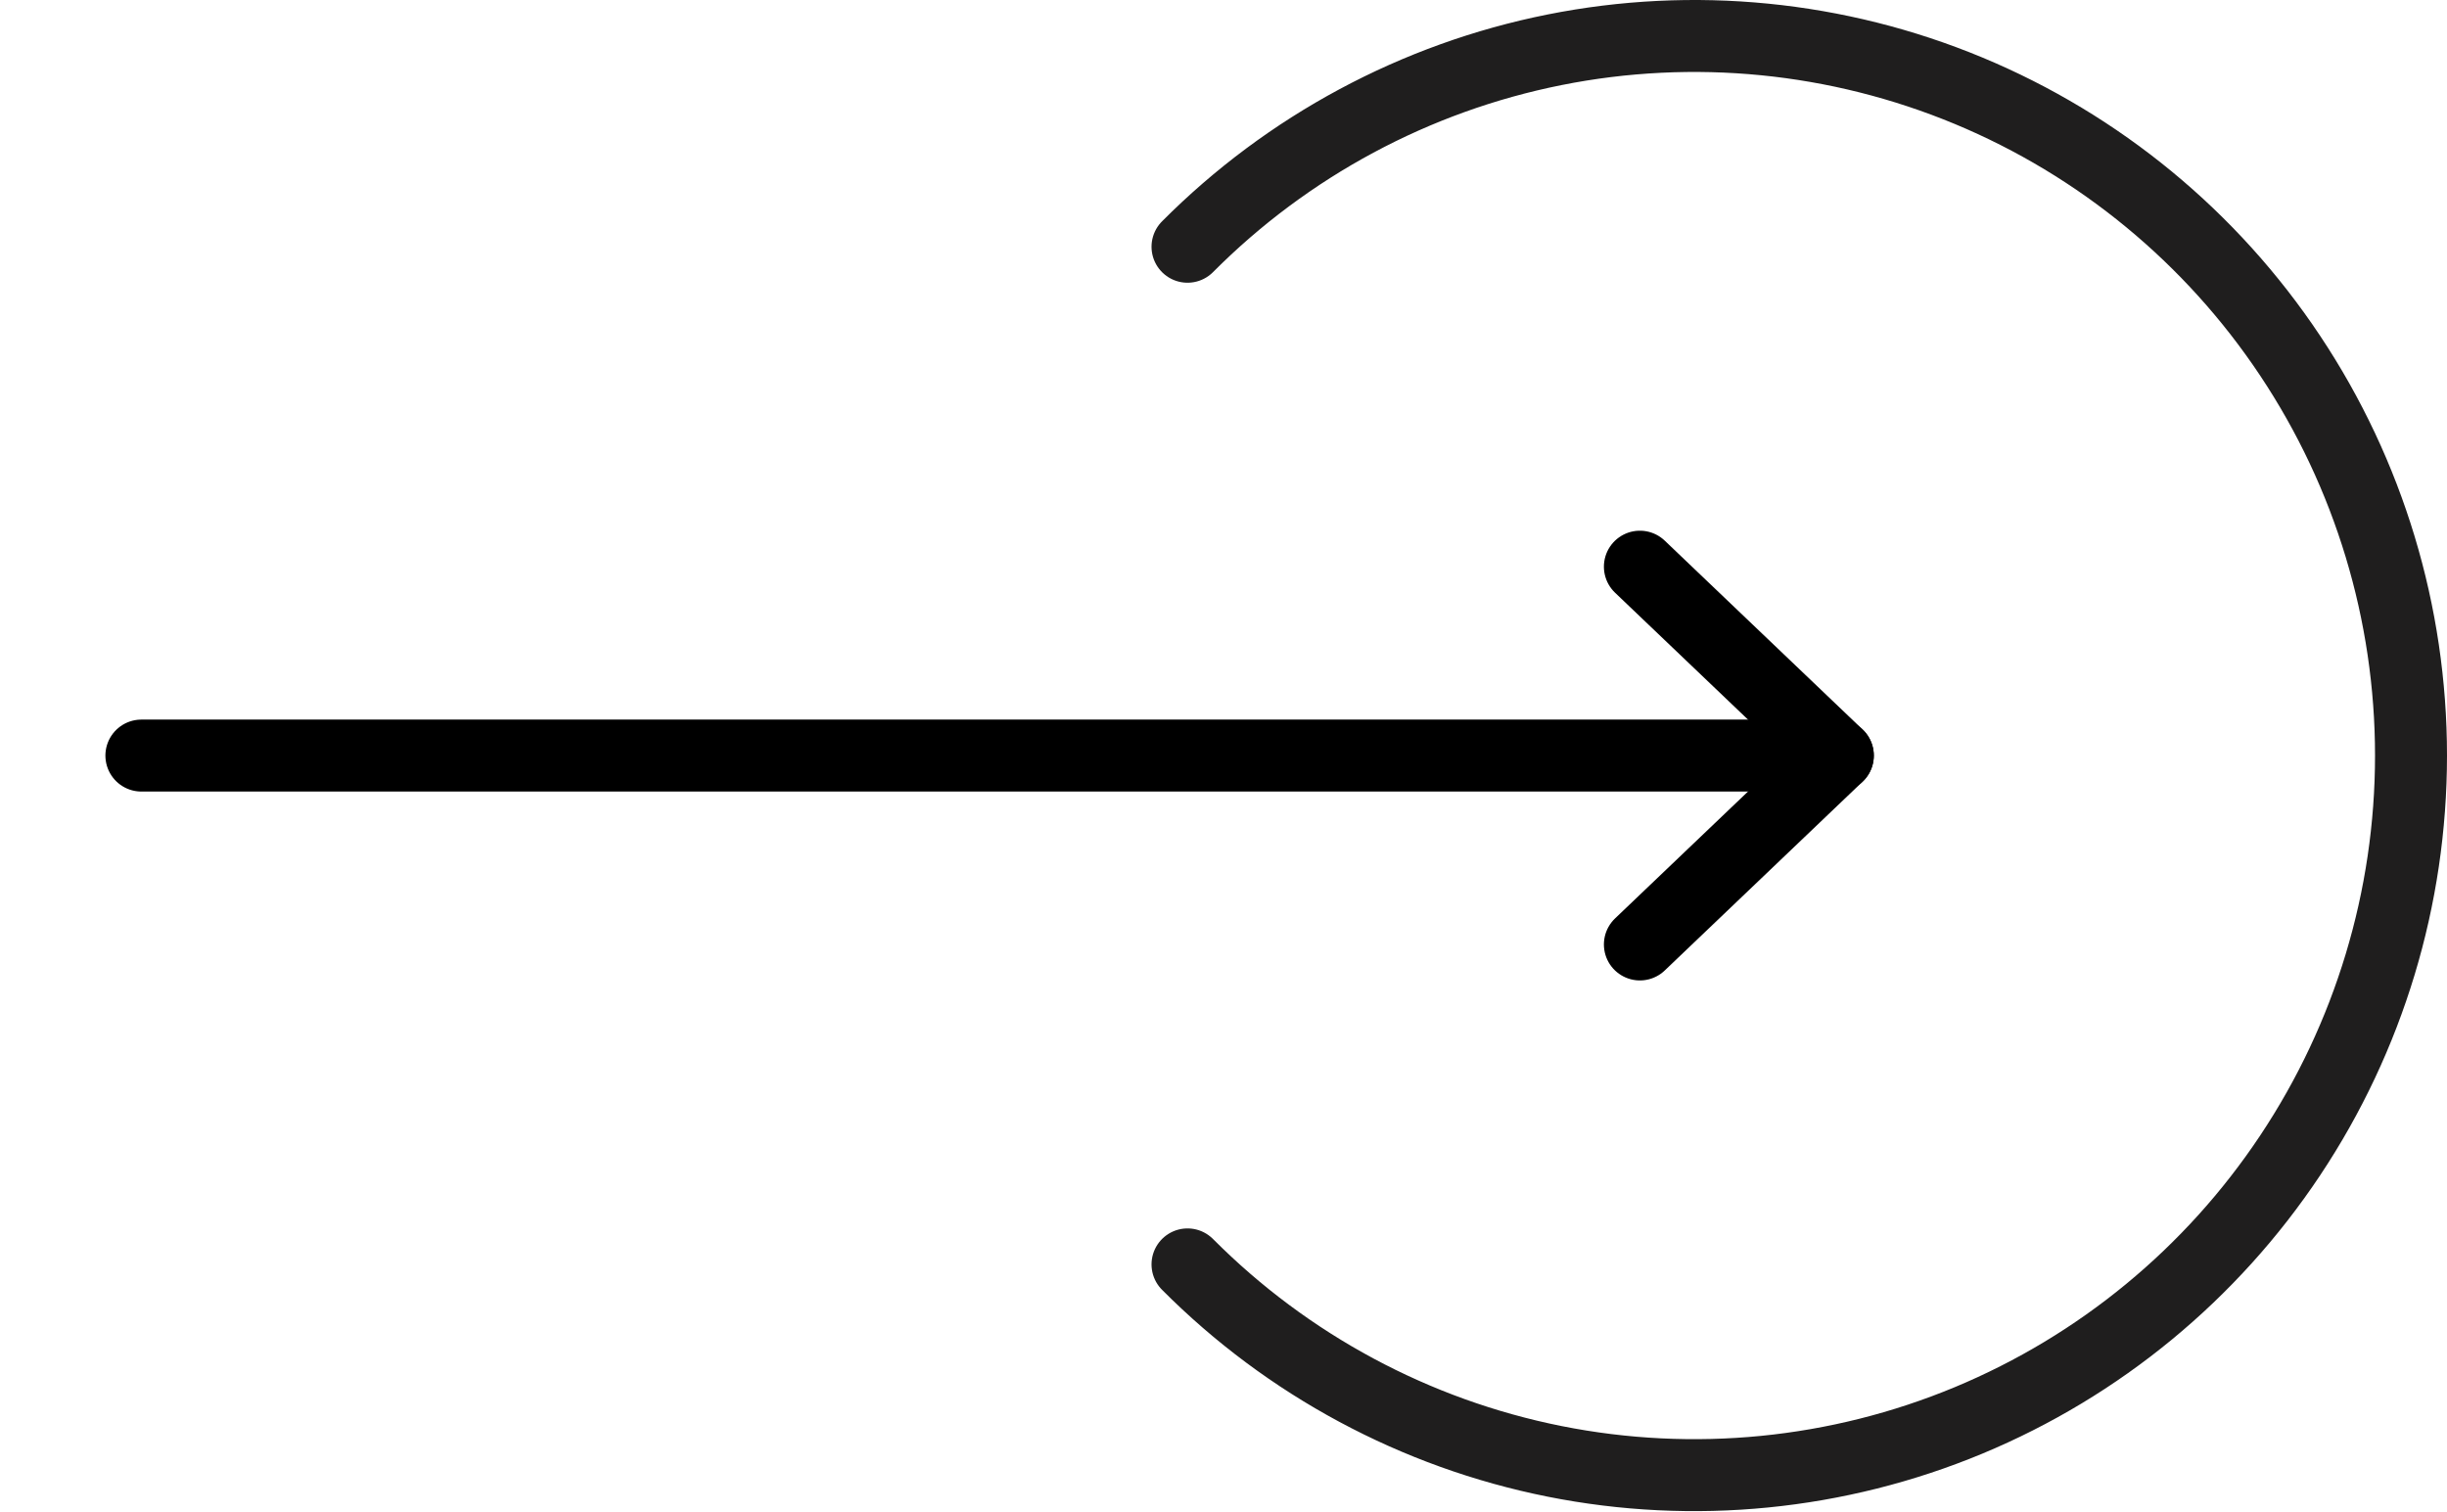
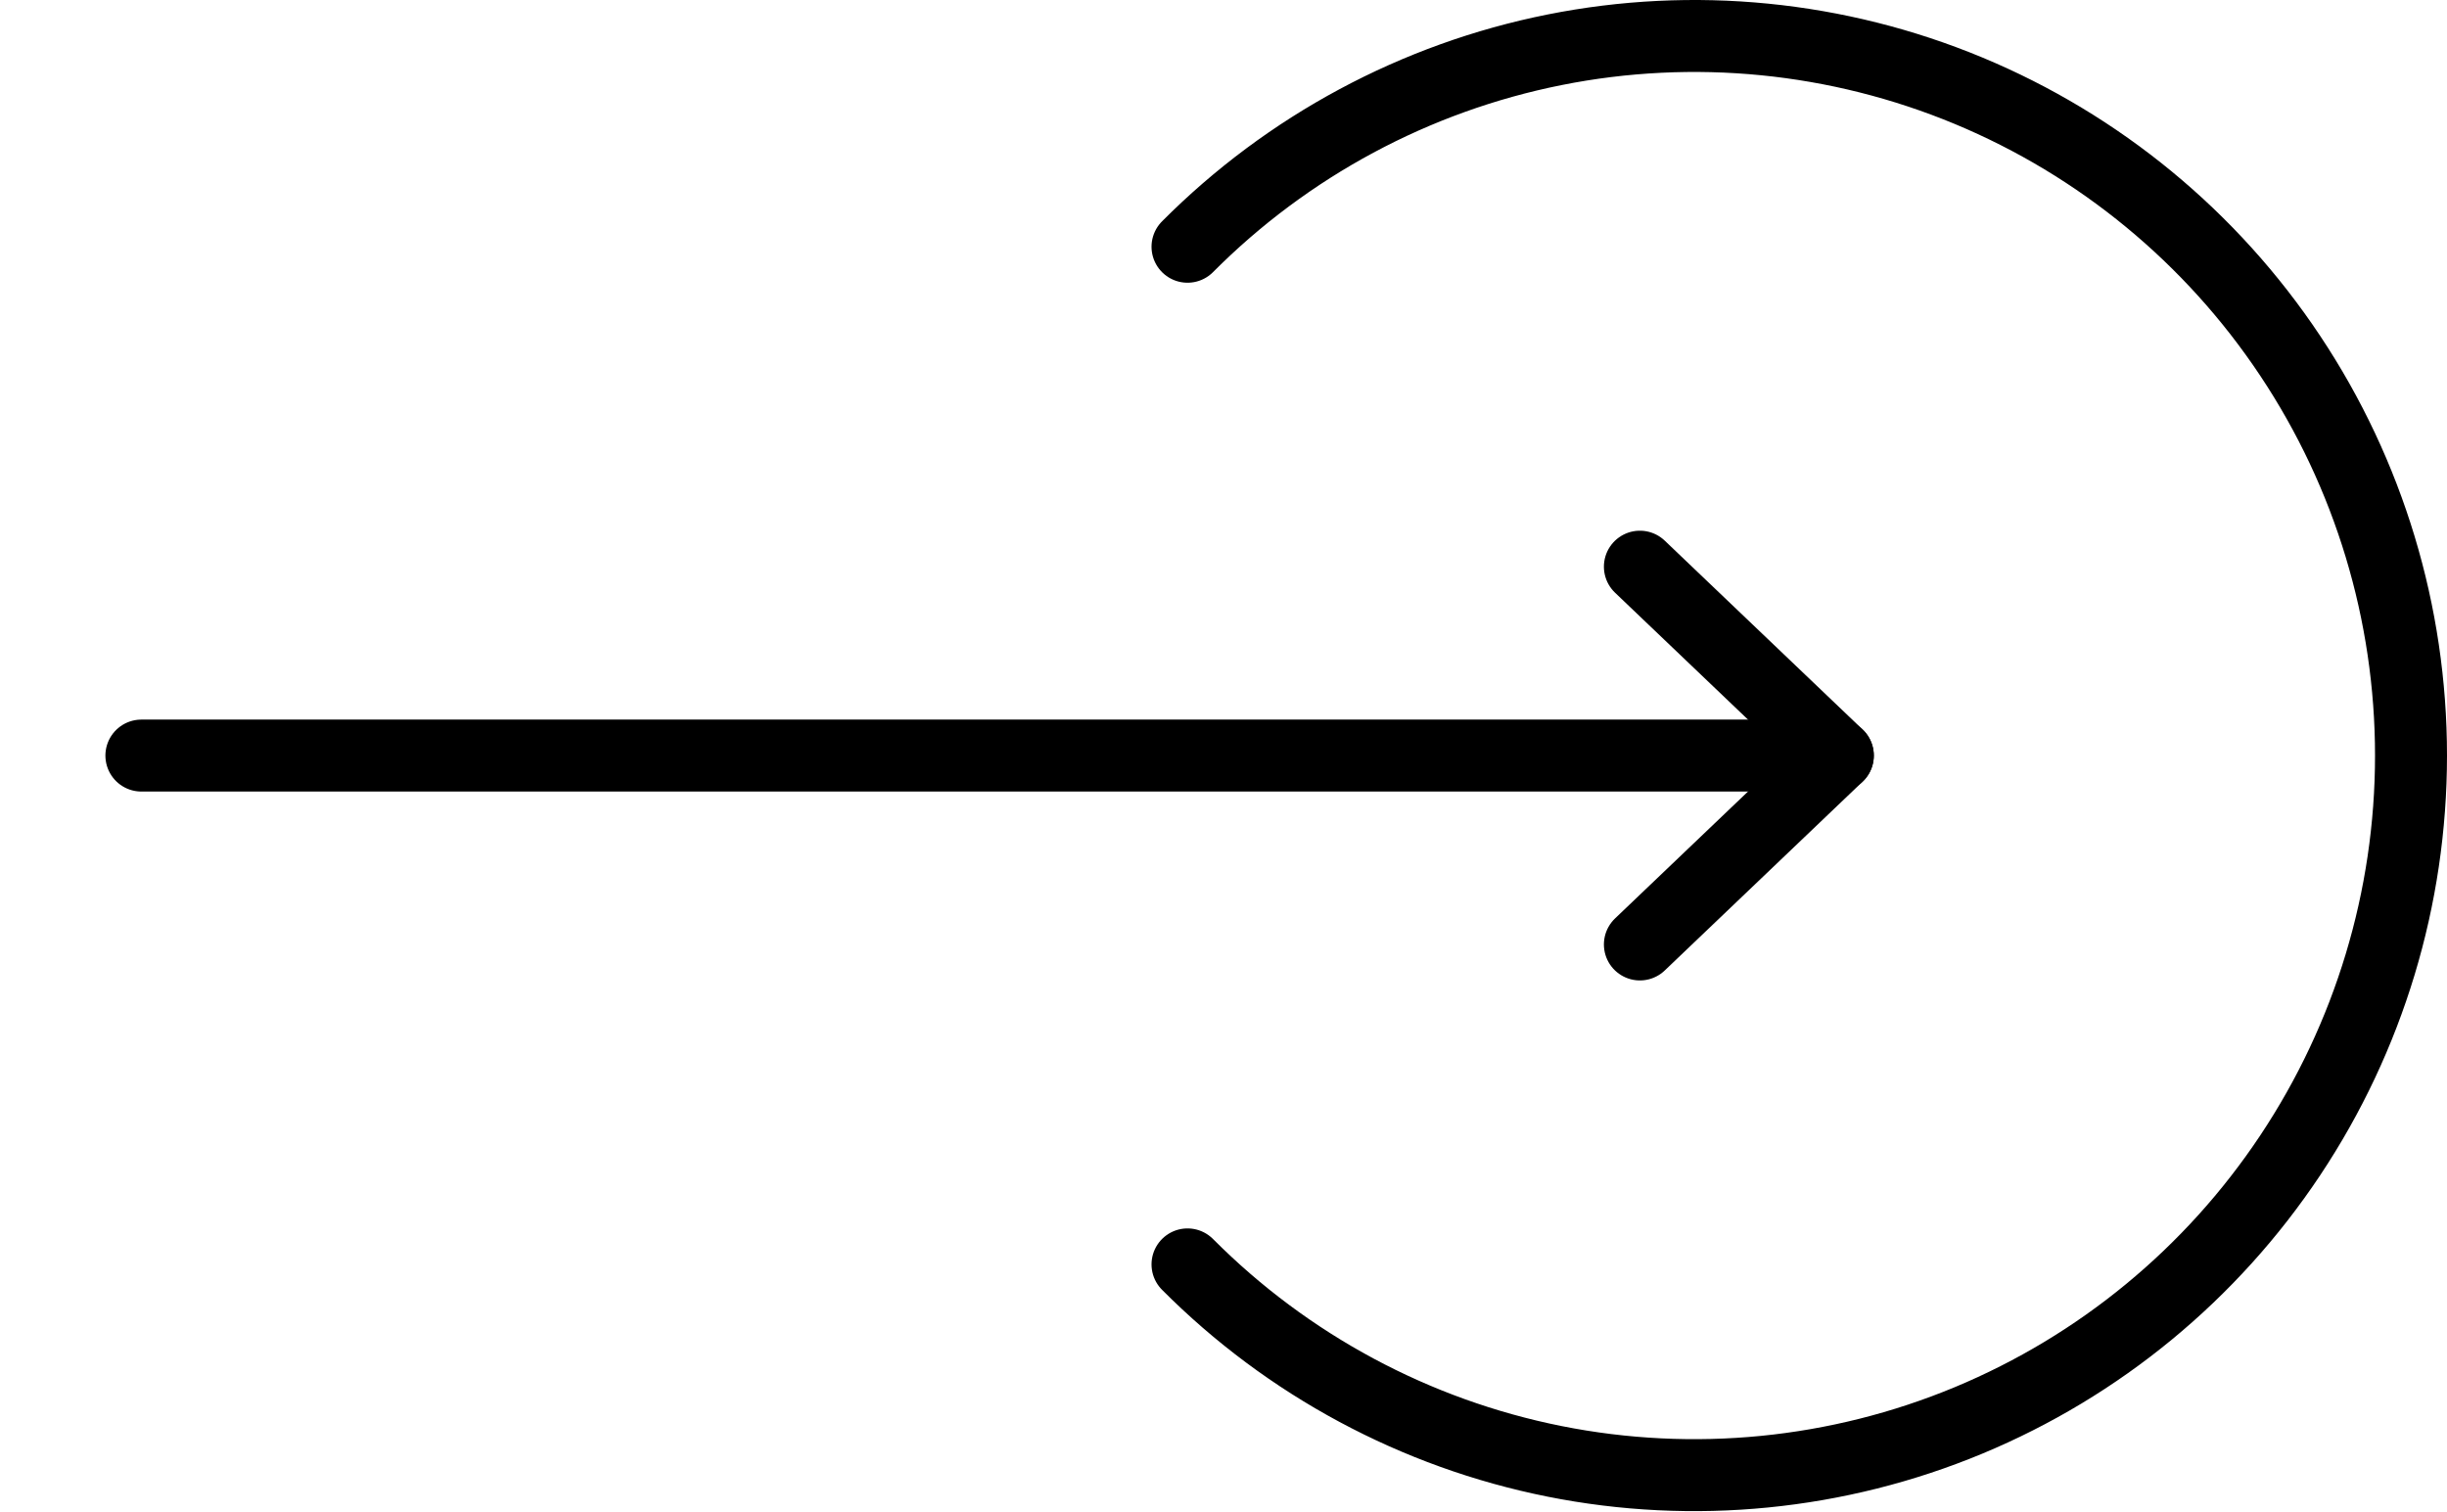
<svg xmlns="http://www.w3.org/2000/svg" viewBox="0 0 68 42" fill="none">
  <g stroke="currentColor" stroke-width="2" stroke-linecap="round" stroke-linejoin="round">
-     <path d="M33 35.142C35.785 37.939 39.334 39.844 43.198 40.616C47.061 41.387 51.066 40.991 54.705 39.478C58.344 37.964 61.455 35.4 63.643 32.111C65.832 28.822 67 24.956 67 21C67 17.044 65.832 13.178 63.643 9.889C61.455 6.6 58.344 4.036 54.705 2.522C51.066 1.009 47.061 0.613 43.198 1.384C39.334 2.156 35.785 4.061 33 6.858" stroke="#1F1E1E" stroke-width="2" stroke-linecap="round" />
+     <path d="M33 35.142C35.785 37.939 39.334 39.844 43.198 40.616C47.061 41.387 51.066 40.991 54.705 39.478C58.344 37.964 61.455 35.4 63.643 32.111C65.832 28.822 67 24.956 67 21C67 17.044 65.832 13.178 63.643 9.889C61.455 6.6 58.344 4.036 54.705 2.522C51.066 1.009 47.061 0.613 43.198 1.384C39.334 2.156 35.785 4.061 33 6.858" stroke="currentColor" stroke-width="2" stroke-linecap="round" />
    <path d="M3.929 21L51.072 21" stroke="currentColor" stroke-width="2" stroke-linecap="round" stroke-linejoin="round" />
    <path d="M45.571 15.75L51.071 21L45.571 26.25" stroke="currentColor" stroke-width="2" stroke-linecap="round" stroke-linejoin="round" />
  </g>
</svg>
